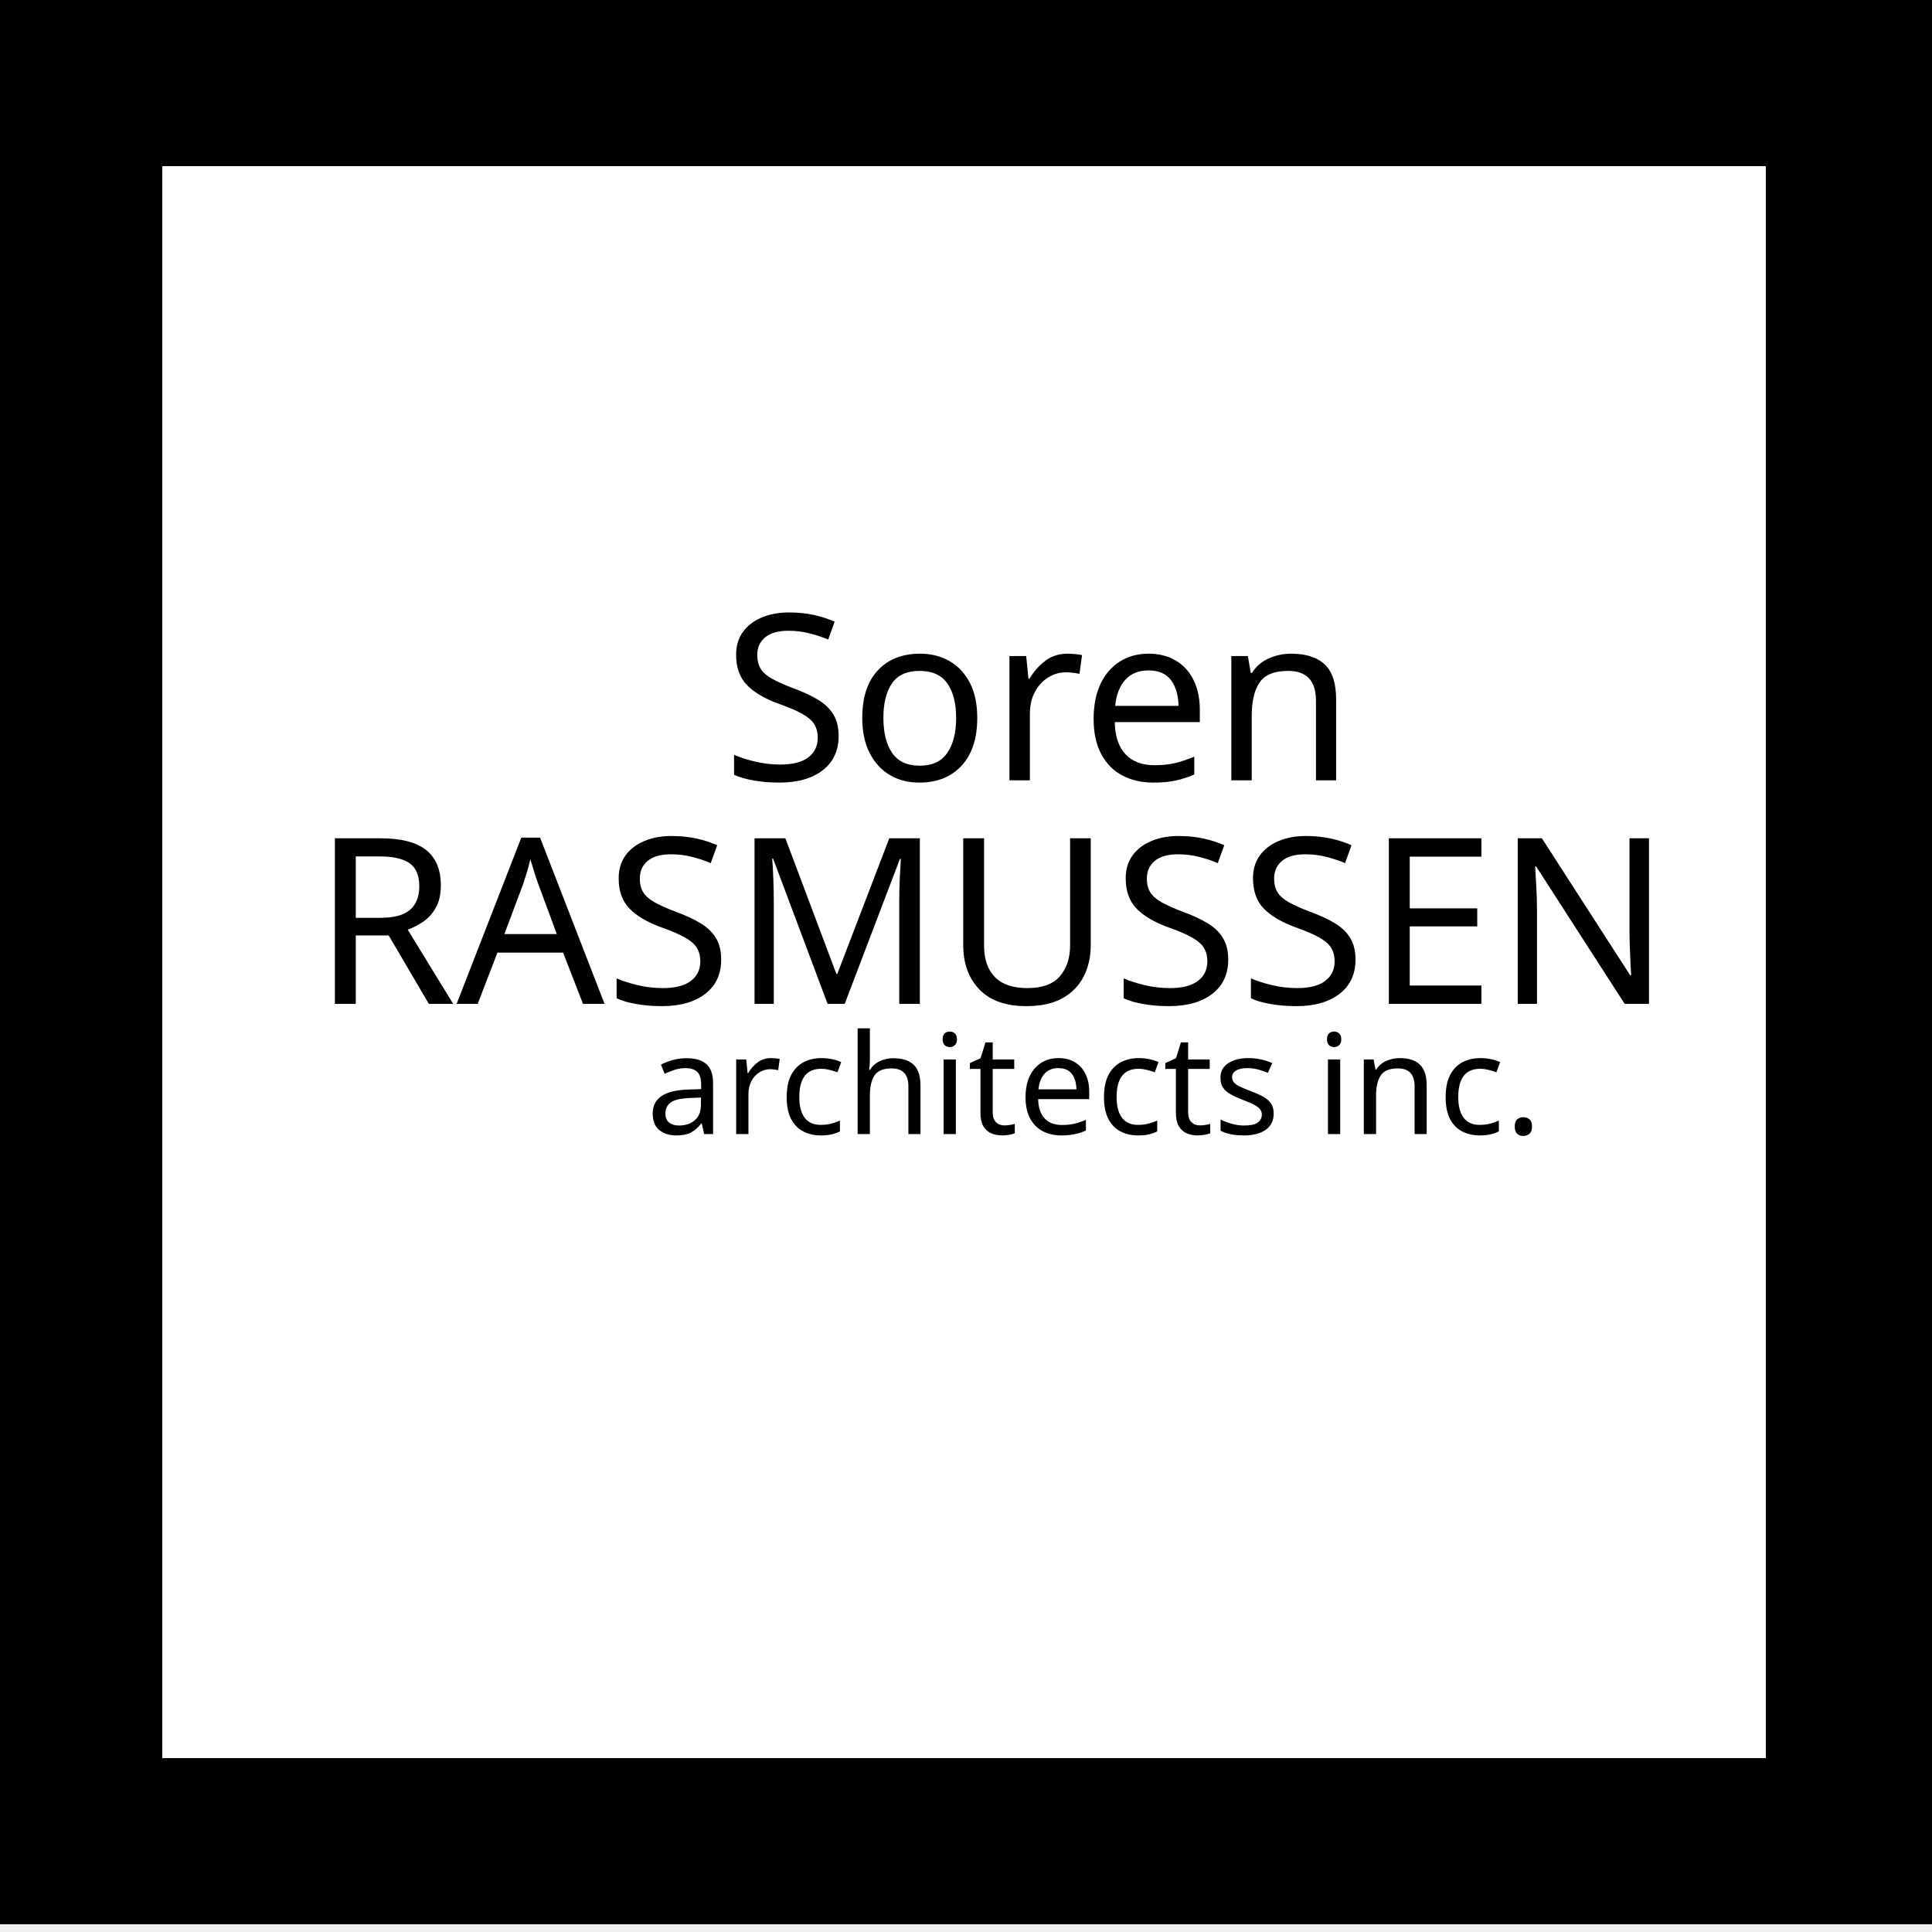
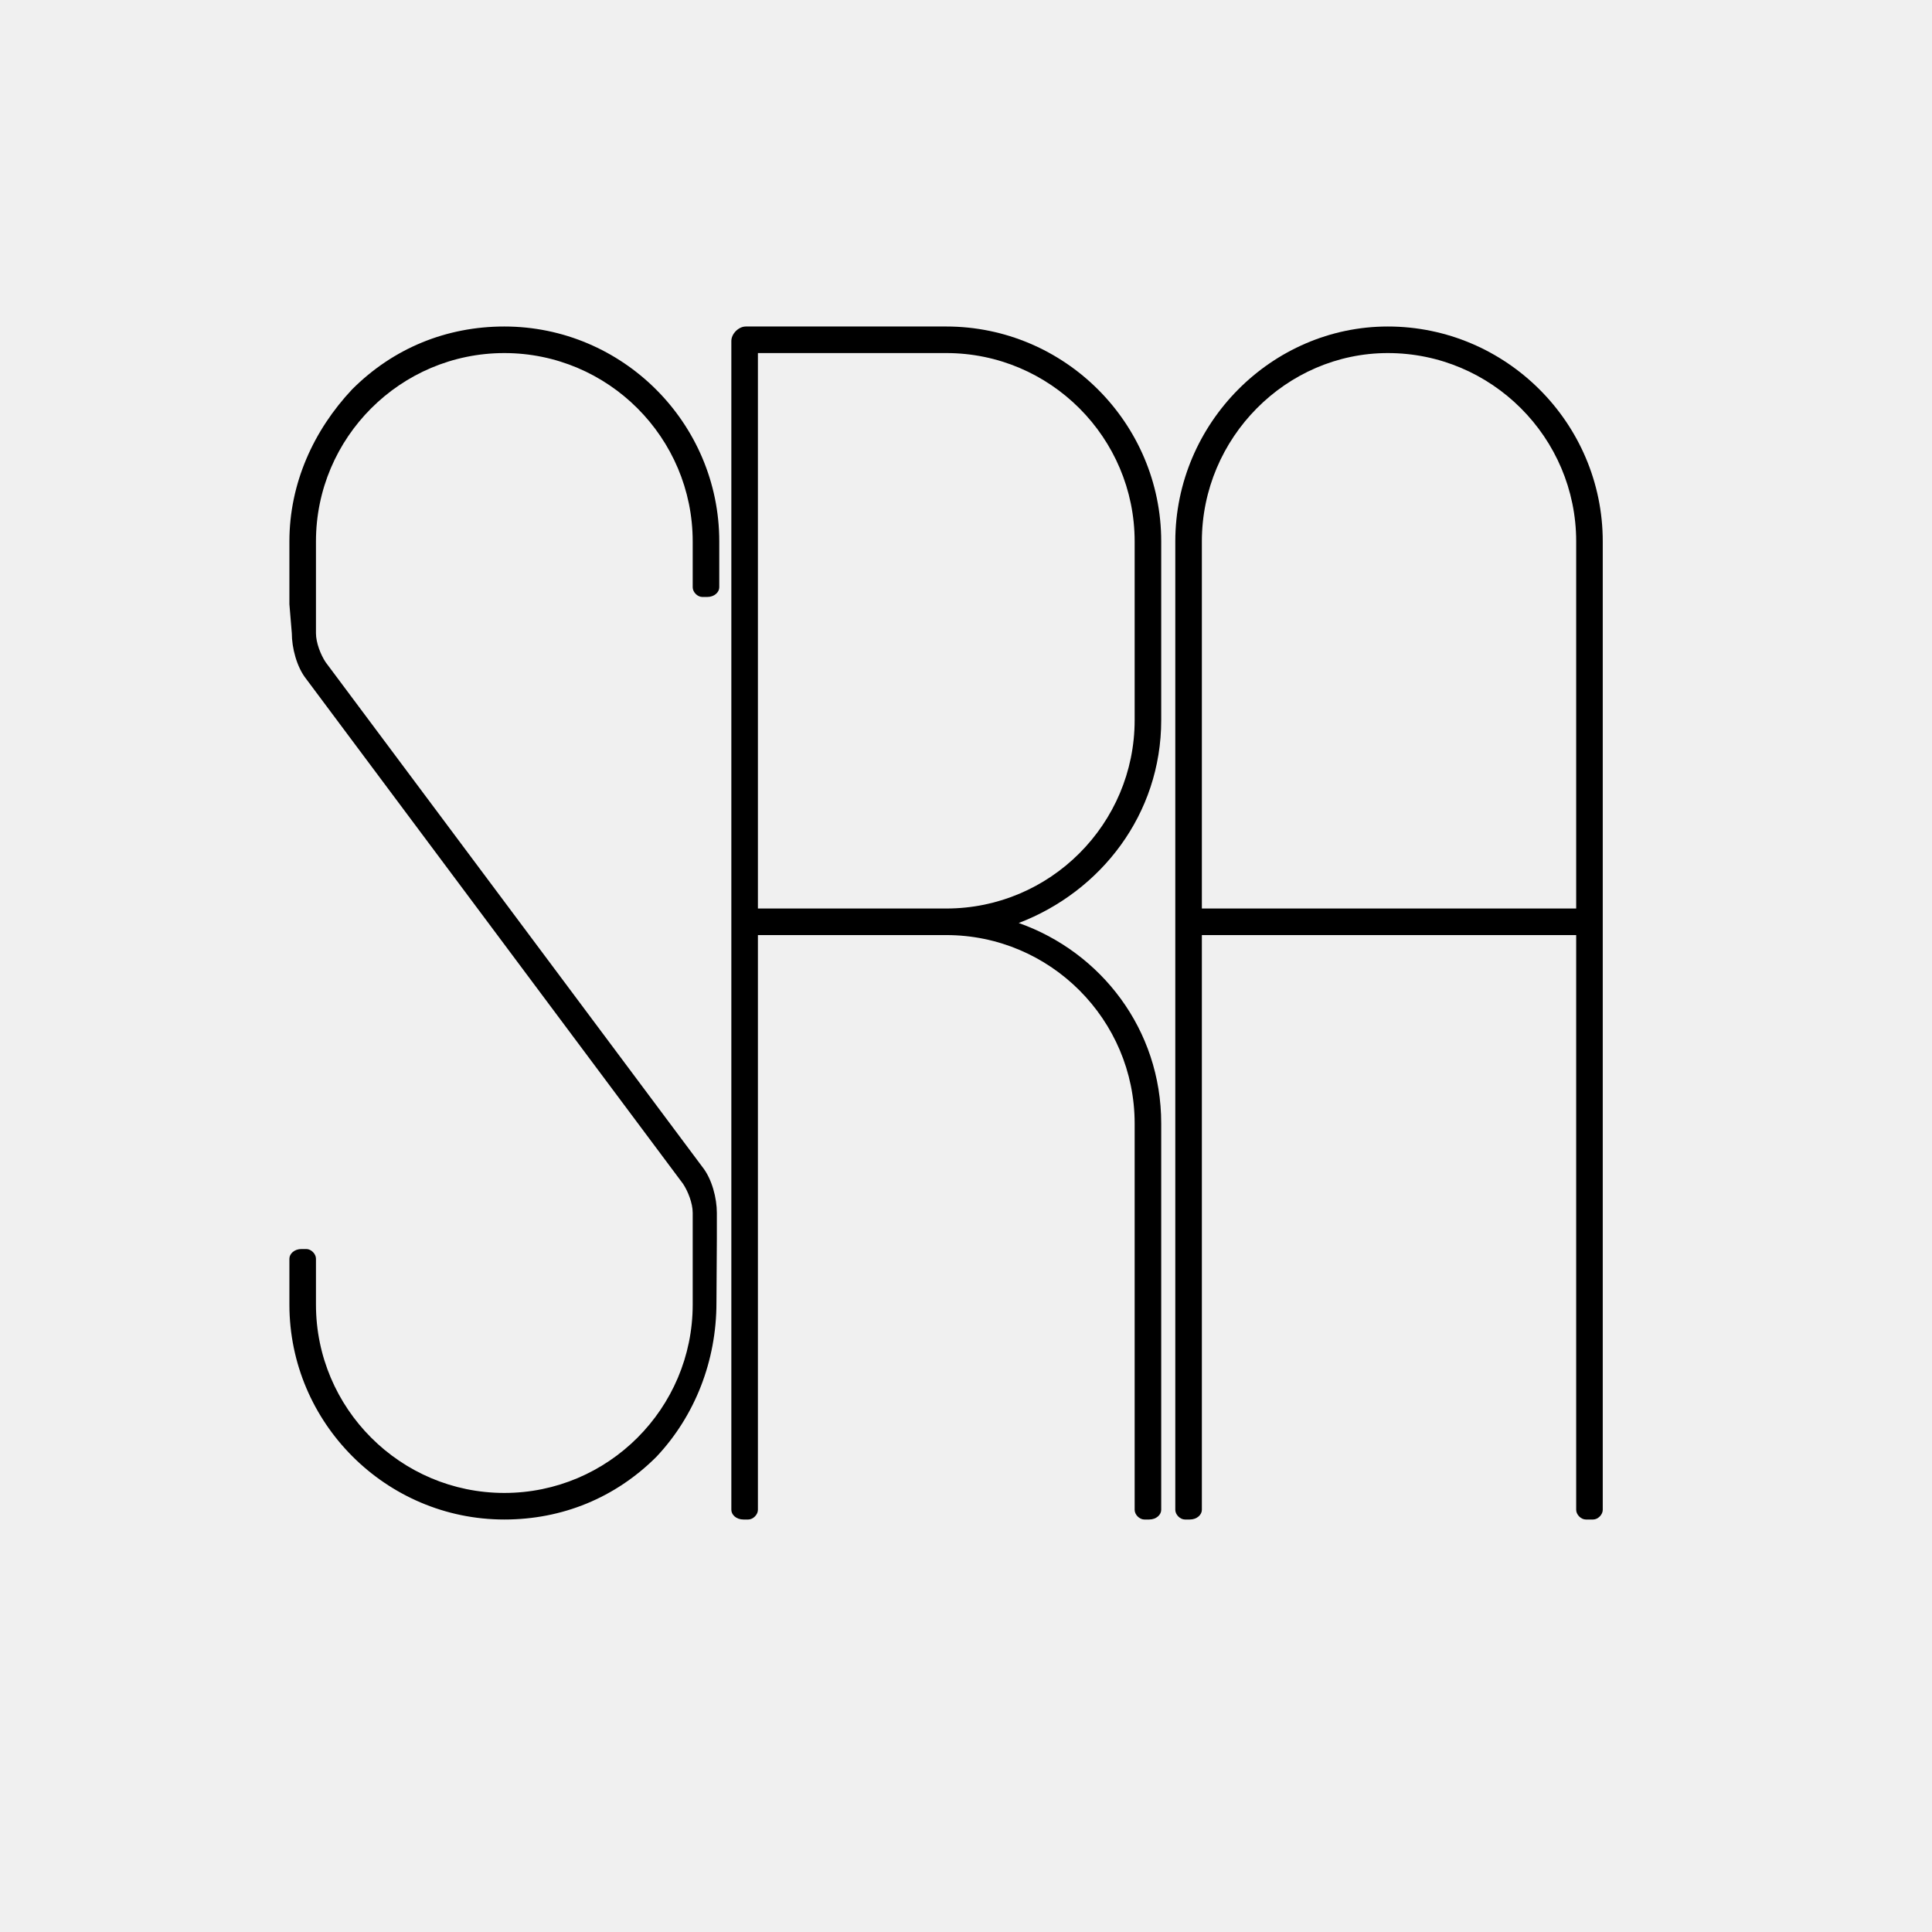
- <svg xmlns="http://www.w3.org/2000/svg" version="1.1" id="Layer_1" x="0px" y="0px" width="500px" height="500px" viewBox="0 0 500 500" enable-background="new 0 0 500 500" xml:space="preserve">
-   <g>
-     <rect x="20" y="22" fill="#FFFFFF" width="459" height="455" />
-     <path d="M457,43v412H42V43H457 M500,0H-1v498h501V0L500,0z" />
+ <svg xmlns="http://www.w3.org/2000/svg" version="1.1" x="0px" y="0px" width="960px" height="960px" viewBox="0 0 960 960" enable-background="new 0 0 960 960" xml:space="preserve">
+   <g id="Layer_1">
+     <g>
+       <path d="M344.199,291.837v-22.8c0-51.6-42-93.6-93.6-93.6c-51.6,0-93.6,42-93.6,93.6c0,0,0,16.8,0,30c0,1.2,0,1.2,0,1.2v14.4    c0,4.8,2.4,10.8,4.8,14.4L349,579.836c4.8,6,7.2,15.6,7.2,22.8v13.2L356,647.333c0,28.8-10.601,56.102-29.8,76.502    c-20.4,20.4-46.8,31.2-75.6,31.2c-58.8,0-106.8-48-106.8-106.8v-22.8c0-2.4,2.4-4.8,6-4.8h2.4c2.4,0,4.8,2.399,4.8,4.8v22.8    c0,51.6,42,93.6,93.6,93.6c51.6,0,93.6-42,93.6-93.6v-31.2v1.2c0-1.2,0-1.2,0-2.399v-13.2c0-4.8-2.4-10.8-4.8-14.4L152.2,337.437    c-4.8-6-7.2-15.6-7.2-22.8l-1.2-14.4v-31.2c0-28.8,12-55.2,31.2-75.6c20.4-20.4,46.8-31.2,75.6-31.2    c58.8,0,106.8,48,106.8,106.799v22.8c0,2.4-2.4,4.8-6,4.8H349C346.6,296.637,344.199,294.237,344.199,291.837z" />
+       <path d="M506.2,458.636c40.8,14.4,70.8,52.799,70.8,99.599v192c0,2.399-2.4,4.8-6,4.8h-2.4c-2.399,0-4.8-2.4-4.8-4.8v-192    c0-51.6-42-93.599-93.6-93.599h-93.6v285.599c0,2.399-2.4,4.8-4.8,4.8h-2.4c-3.6,0-6-2.4-6-4.8V169.437c0-3.6,3.6-7.2,7.2-7.2    h99.6c58.8,0,106.8,48,106.8,106.799v88.8C577,404.636,547,443.037,506.2,458.636z M563.8,357.836v-88.8c0-51.6-42-93.6-93.6-93.6    h-93.6v275.999h93.6C521.8,451.436,563.8,409.437,563.8,357.836z" />
+       <path d="M796.398,269.037v481.199c0,2.399-2.399,4.8-4.8,4.8h-3.6c-2.4,0-4.801-2.4-4.801-4.8V464.636H597.199v285.599    c0,2.399-2.4,4.8-6,4.8h-2.4c-2.399,0-4.8-2.4-4.8-4.8V269.037c0-58.8,48-106.799,105.6-106.799    C748.398,162.237,796.398,210.237,796.398,269.037z M783.198,451.436V269.037c0-51.6-42-93.6-93.6-93.6    c-50.399,0-92.399,42-92.399,93.6v182.399H783.198z" />
+     </g>
  </g>
-   <text transform="matrix(1 0 0 1 186.9114 201.9404)" font-family="'AGaramondPro-Regular'" font-size="60">Soren</text>
-   <text transform="matrix(1 0 0 1 80.857 259.7935)" font-family="'AGaramondPro-Regular'" font-size="60">RASMUSSEN</text>
-   <text transform="matrix(1 0 0 1 167.2649 293.4883)" font-family="'AGaramondPro-Italic'" font-size="36">architects inc.</text>
+   <g id="Layer_2" display="none">
+     <g display="inline">
+       <path d="M-138.375,458.234c0-4.688,2.734-7.031,8.203-7.031h50.391c4.688,0,7.94,2.606,9.766,7.812    c22.394,66.668,79.425,100,171.094,100c47.913,0,84.57-8.526,109.961-25.586c25.391-17.053,38.086-38.214,38.086-63.476    c0-25.256-8.008-45.636-24.023-61.133c-16.016-15.49-41.083-28.058-75.196-37.695L9.672,331.281    c-90.625-26.037-135.938-75.391-135.938-148.047c0-44.788,19.073-81.311,57.227-109.57c38.147-28.253,89.258-42.383,153.32-42.383    s115.82,13.739,155.274,41.211c39.453,27.478,64.258,65.173,74.414,113.086c1.037,6.513-1.697,9.766-8.203,9.766h-50.391    c-4.688,0-7.947-2.734-9.766-8.203c-22.4-66.663-75.654-100-159.766-100c-44.275,0-78.711,8.533-103.32,25.586    c-24.609,17.06-36.914,38.416-36.914,64.062c0,25.653,8.008,45.898,24.023,60.742s41.339,27.344,75.977,37.5l140.234,40.234    C275.944,340.791,321,390.137,321,463.312c0,45.312-19.6,81.97-58.789,109.96c-39.197,27.997-92.908,41.992-161.133,41.992    c-68.231,0-122.656-13.672-163.281-41.016c-20.312-13.537-38.086-30.792-53.32-51.758    C-130.758,501.532-138.375,480.109-138.375,458.234z" />
+       <path d="M130.522,595.343V51.203c0-5.206,2.6-7.94,7.812-8.203h224.218c65.625,0,116.662,15.106,153.125,45.312    c36.457,30.212,54.688,72.528,54.688,126.953c0,39.062-14.002,72.791-41.992,101.172c-27.996,28.388-67.254,46.619-117.774,54.688    c14.844,3.65,28.254,10.156,40.234,19.531c11.975,9.375,20.637,17.518,25.977,24.414c5.334,6.903,12.561,17.646,21.68,32.227    l96.094,146.093c1.301,2.088,1.953,4.236,1.953,6.445c0,2.216-2.869,3.32-8.594,3.32h-65.625c-4.168,0-8.074-2.6-11.719-7.812    l-96.094-148.046c-25.525-40.1-62.891-60.156-112.109-60.156h-100v208.203c0,5.213-2.606,7.812-7.812,7.812h-56.25    C133.123,603.155,130.522,600.556,130.522,595.343z M202.397,331.281h160.156c41.145,0,74.084-10.021,98.828-30.078    c24.739-20.05,37.11-48.761,37.11-86.133c0-37.366-12.439-66.016-37.305-85.938c-24.871-19.922-57.752-29.883-98.633-29.883    H202.397V331.281z" />
+       <path d="M334.966,595.343l212.11-528.125c6.506-15.881,18.487-23.956,35.938-24.219h24.219c17.706,0,29.688,8.075,35.938,24.219    l212.109,528.125c0.781,1.562,1.172,2.734,1.172,3.516c0,2.869-2.606,4.297-7.812,4.297h-57.422c-5.213,0-9.247-2.6-12.109-7.812    l-55.859-136.328h-256.25l-55.859,136.328c-2.606,5.213-6.641,7.812-12.109,7.812h-57.422c-4.95,0-7.422-1.428-7.422-4.297    C333.922,598.077,334.185,596.905,334.966,595.343z M487.311,403.156h216.016L595.123,135.187L487.311,403.156z" />
+     </g>
+     <g display="inline">
+       <path fill="#F2F2F2" d="M131,51.195v39.571c28,5.065,52,15.439,71,31.117V99h68.421c-9.037-10-19.319-18.591-30.866-26.633    C221.137,59.543,200.036,50,176.256,43h-37.921C133.123,43,131,45.989,131,51.195z" />
+       <path fill="#F2F2F2" d="M229.921,331H202v-10.613c-5-1.805-10.418-3.516-16.116-5.13L131,299.385v66.224l18.946,5.507    C170.844,377.021,188,384.03,202,392.131V387h97.497C284.33,364,261.138,346,229.921,331z" />
+       <path fill="#F2F2F2" d="M138.335,603h56.25c5.206,0,7.415-2.452,7.415-7.665V538.65c-18,10.285-42,16.675-71,19.163v37.522    C131,600.548,133.123,603,138.335,603z" />
+     </g>
+     <g display="inline">
+       <path fill="#F2F2F2" d="M496.491,450.289c-9.119-14.581-16.346-25.319-21.68-32.223c-5.34-6.896-14.002-15.037-25.977-24.412    c-8.431-6.598-17.574-11.767-27.423-15.528l-21.936,54.618c4.64,5.348,8.986,11.197,13.031,17.552l35.122,54.102L464.998,462    h39.202L496.491,450.289z" />
+       <path fill="#F2F2F2" d="M494.796,195.408c1.126,7.161,1.695,14.712,1.695,22.662c0,37.372-12.371,66.083-37.11,86.133    c-3.687,2.988-7.559,5.748-11.61,8.291l-23.59,58.736c37.67-7.988,68.447-22.197,92.33-42.623l51.222-127.312    c-2.83-37.779-15.338-69.131-37.526-94.053L494.796,195.408z" />
+     </g>
+   </g>
</svg>
